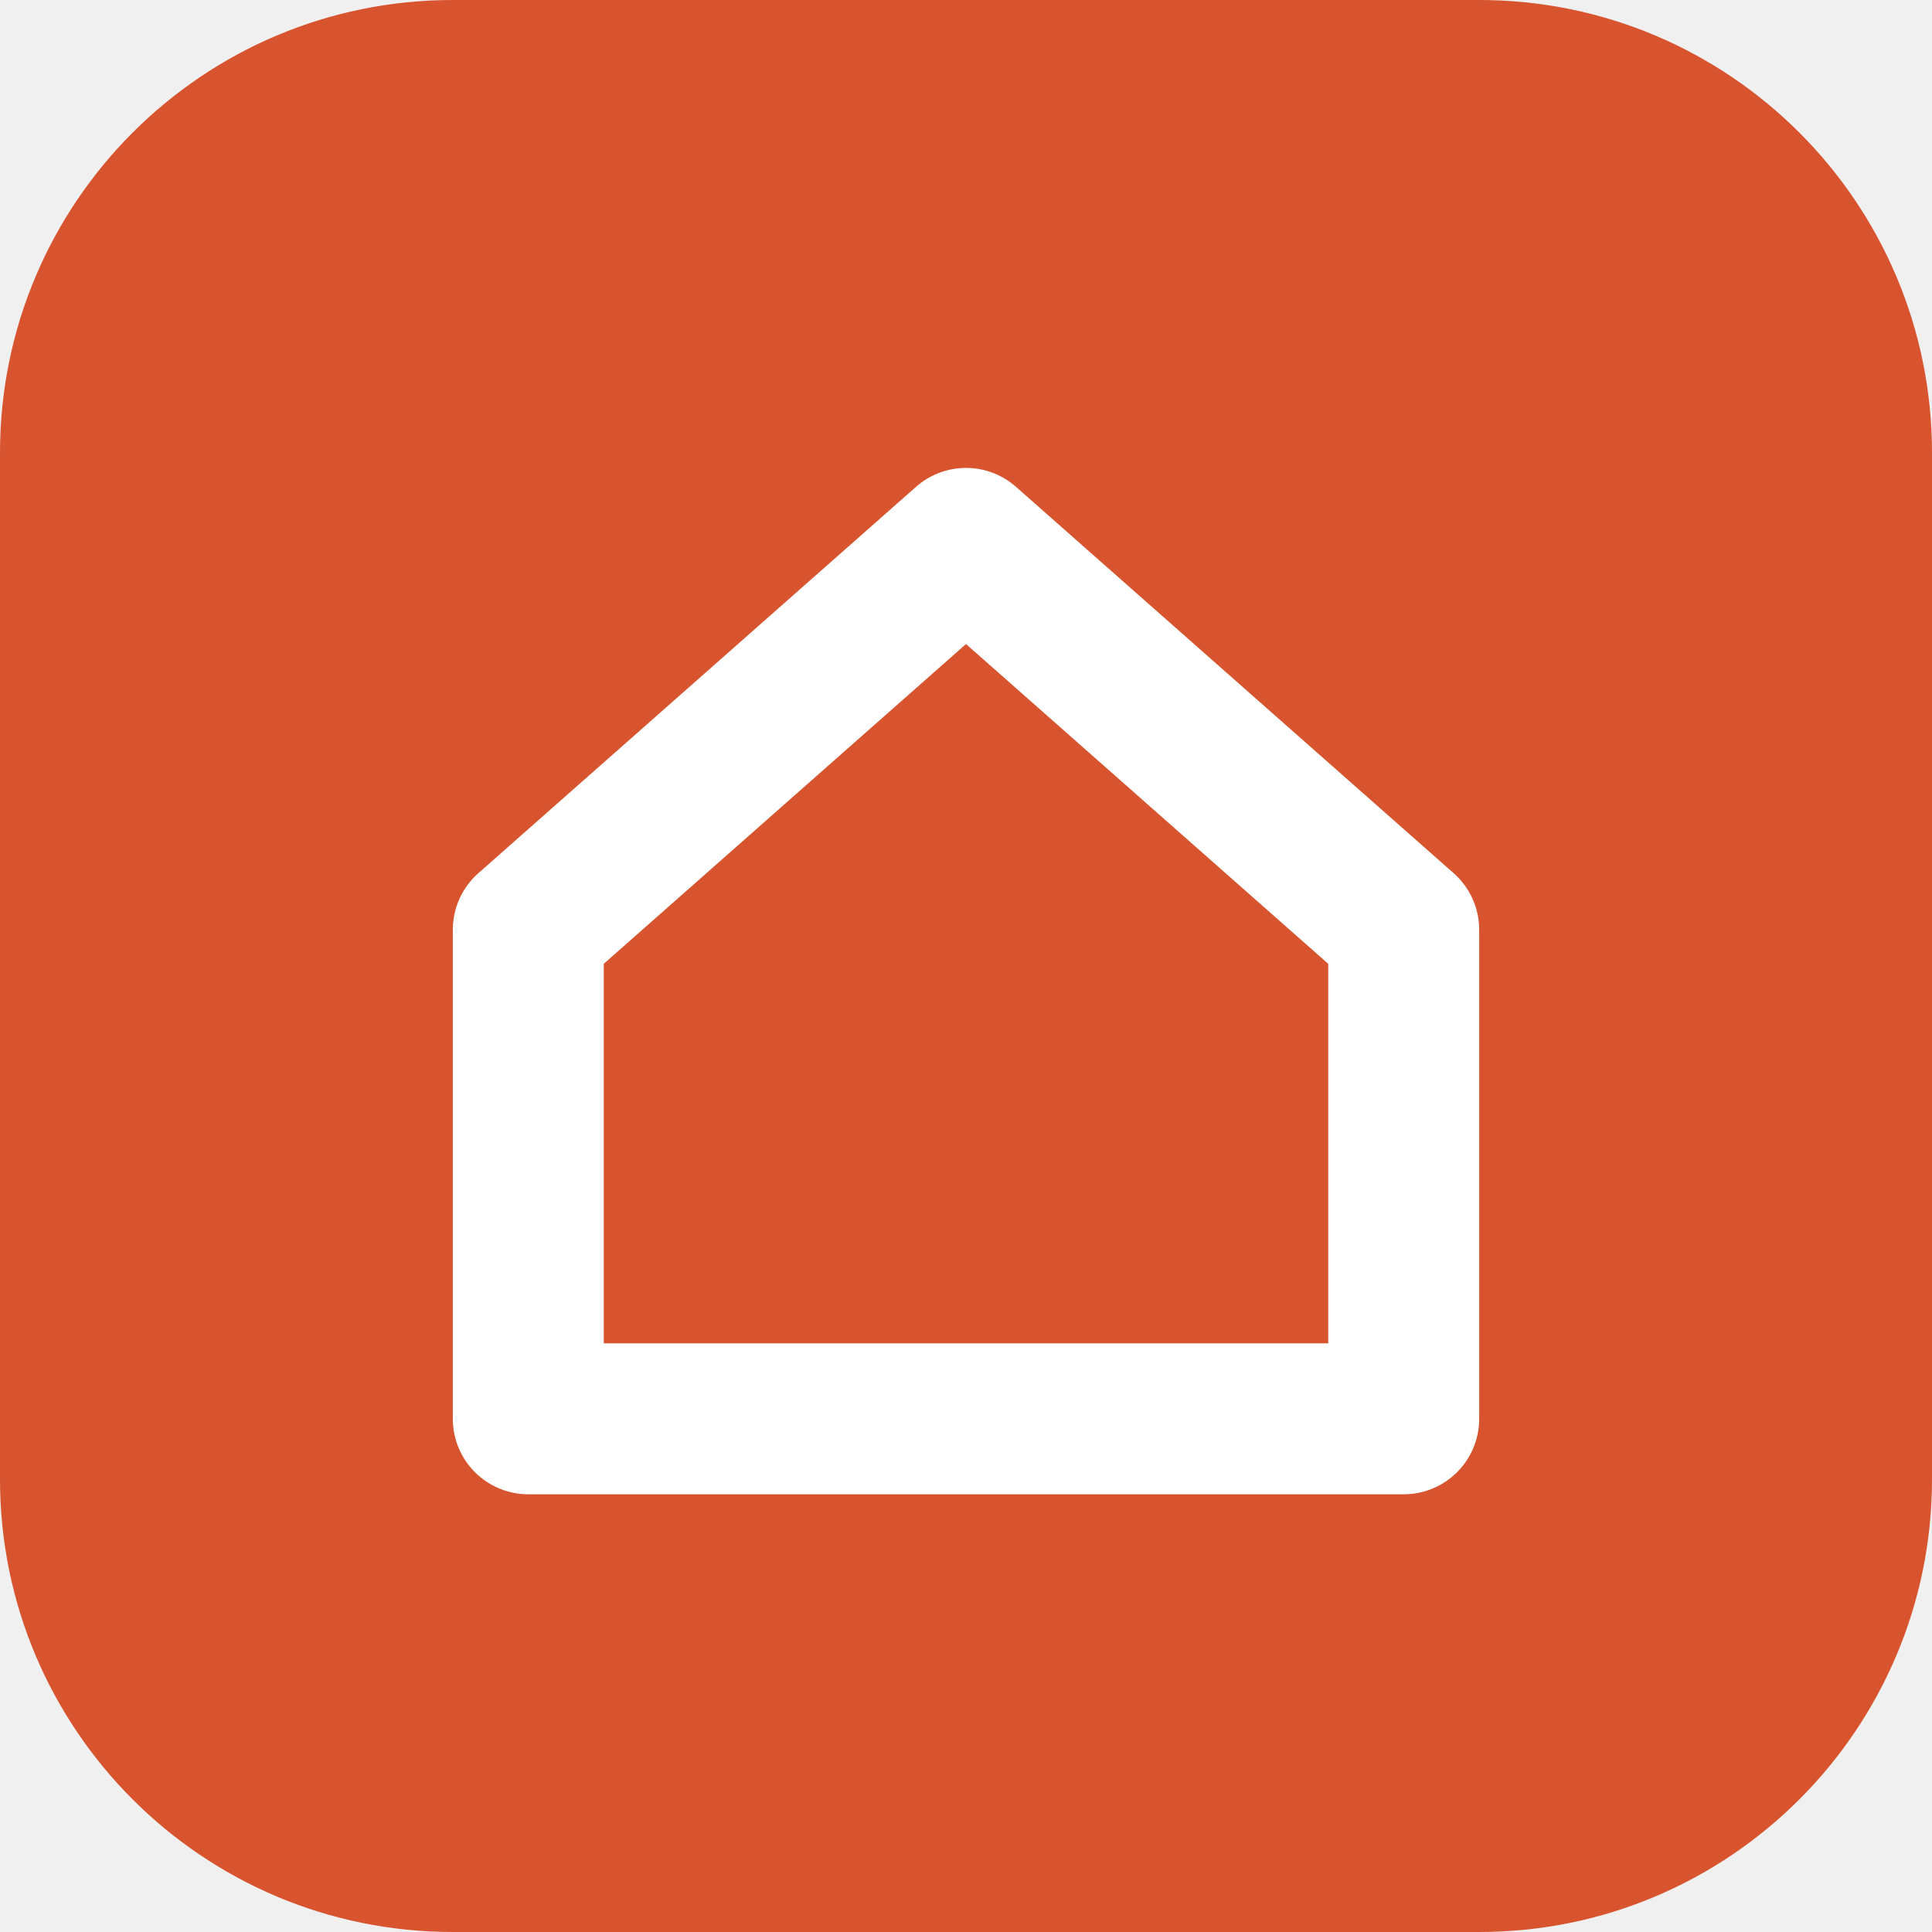
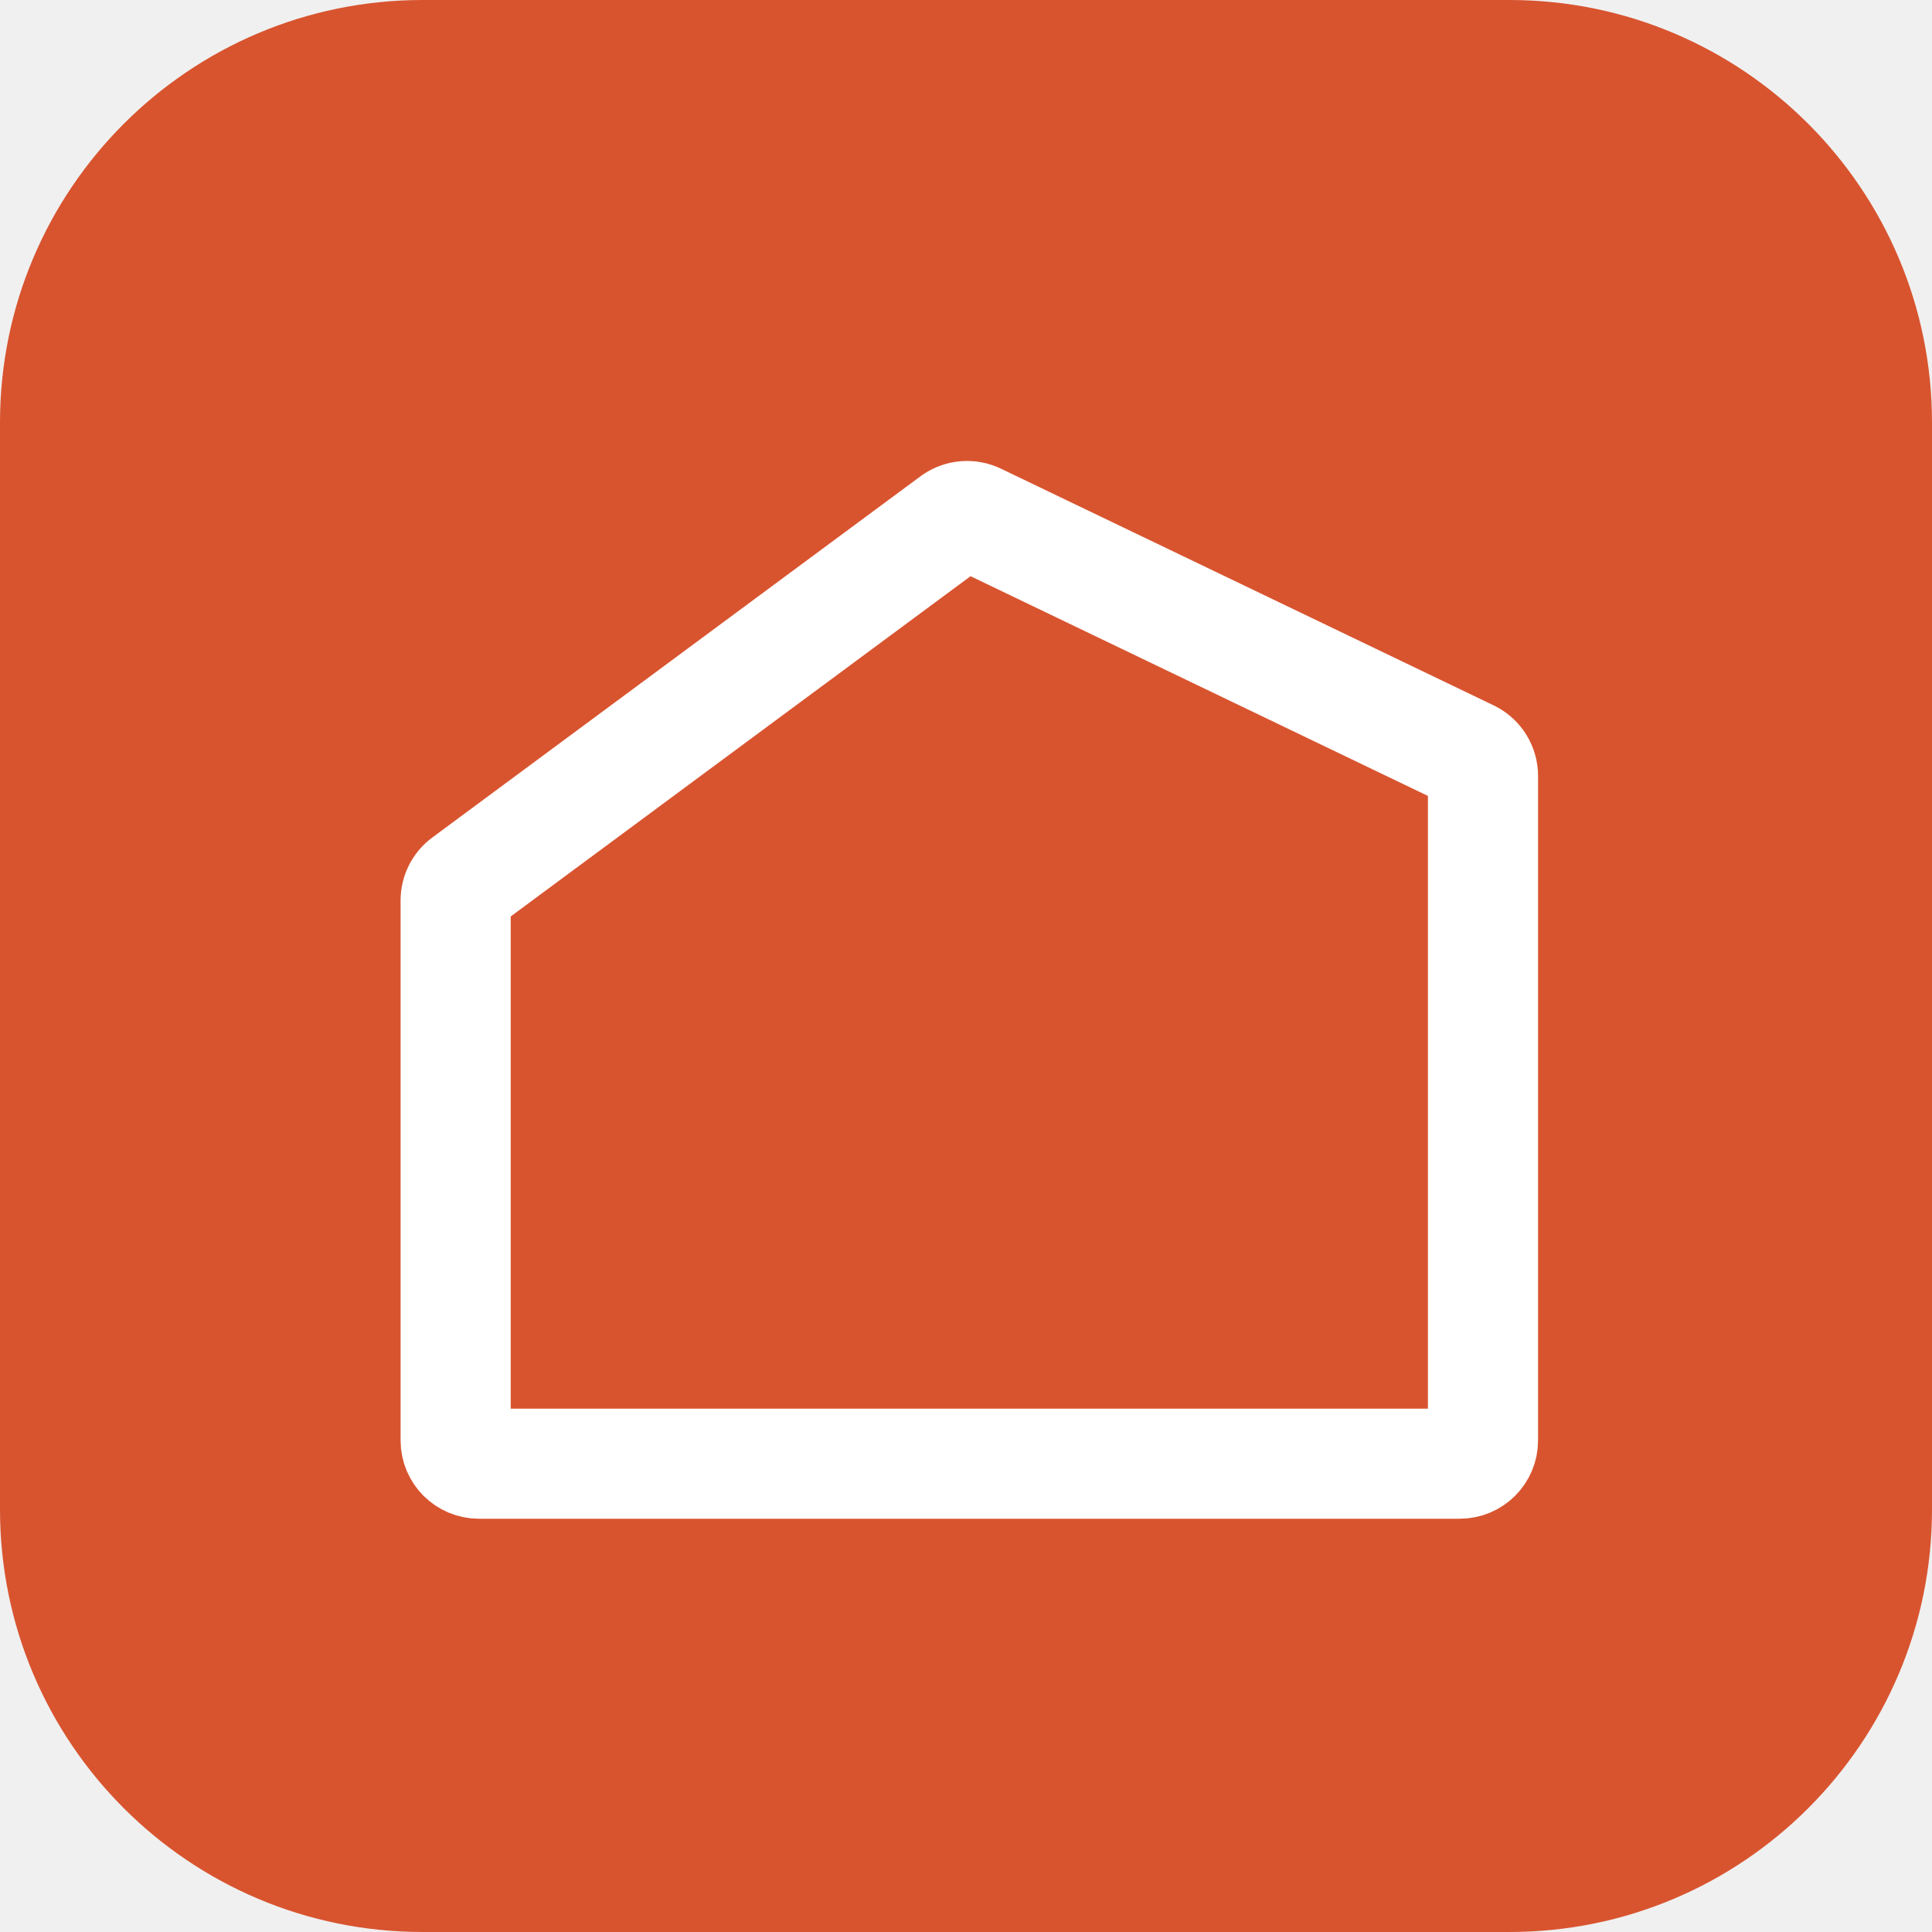
- <svg xmlns="http://www.w3.org/2000/svg" viewBox="0 0 64 64">
-   <rect width="64" height="64" rx="15" fill="#d8542f" />
-   <path d="M17.5 47V30.8L32 18l14.5 12.8V47z" fill="none" stroke="#fff" stroke-width="5" stroke-linejoin="round" />
+ <svg xmlns="http://www.w3.org/2000/svg" viewBox="0 0 512 512">
+   <rect width="512" height="512" rx="112" fill="#d8542f" />
+   <g transform="translate(110 126) scale(0.64)">
+     <path d="M218.666 12.071C223.805 8.537 230.464 8.007 236.114 10.721L236.115 10.722H236.116L440.121 108.724H440.122L440.682 109.005C446.396 112.006 450 117.933 450 124.415V399.586C450 409.203 442.192 417 432.562 417H26.439C16.808 417 9 409.203 9 399.586V175.968C9 170.451 11.618 165.261 16.057 161.977L218.174 12.422L218.666 12.071ZM229.352 24.762C228.738 24.467 228.01 24.535 227.463 24.94L25.346 174.495C24.879 174.841 24.603 175.387 24.602 175.968V399.586C24.602 400.598 25.425 401.419 26.439 401.419H432.562C433.575 401.419 434.397 400.598 434.397 399.586V124.415C434.397 123.755 434.043 123.149 433.475 122.824L433.357 122.764L229.352 24.762Z" fill="#fff" fill-rule="evenodd" stroke="#fff" stroke-width="30" stroke-linejoin="round" />
+   </g>
</svg>
